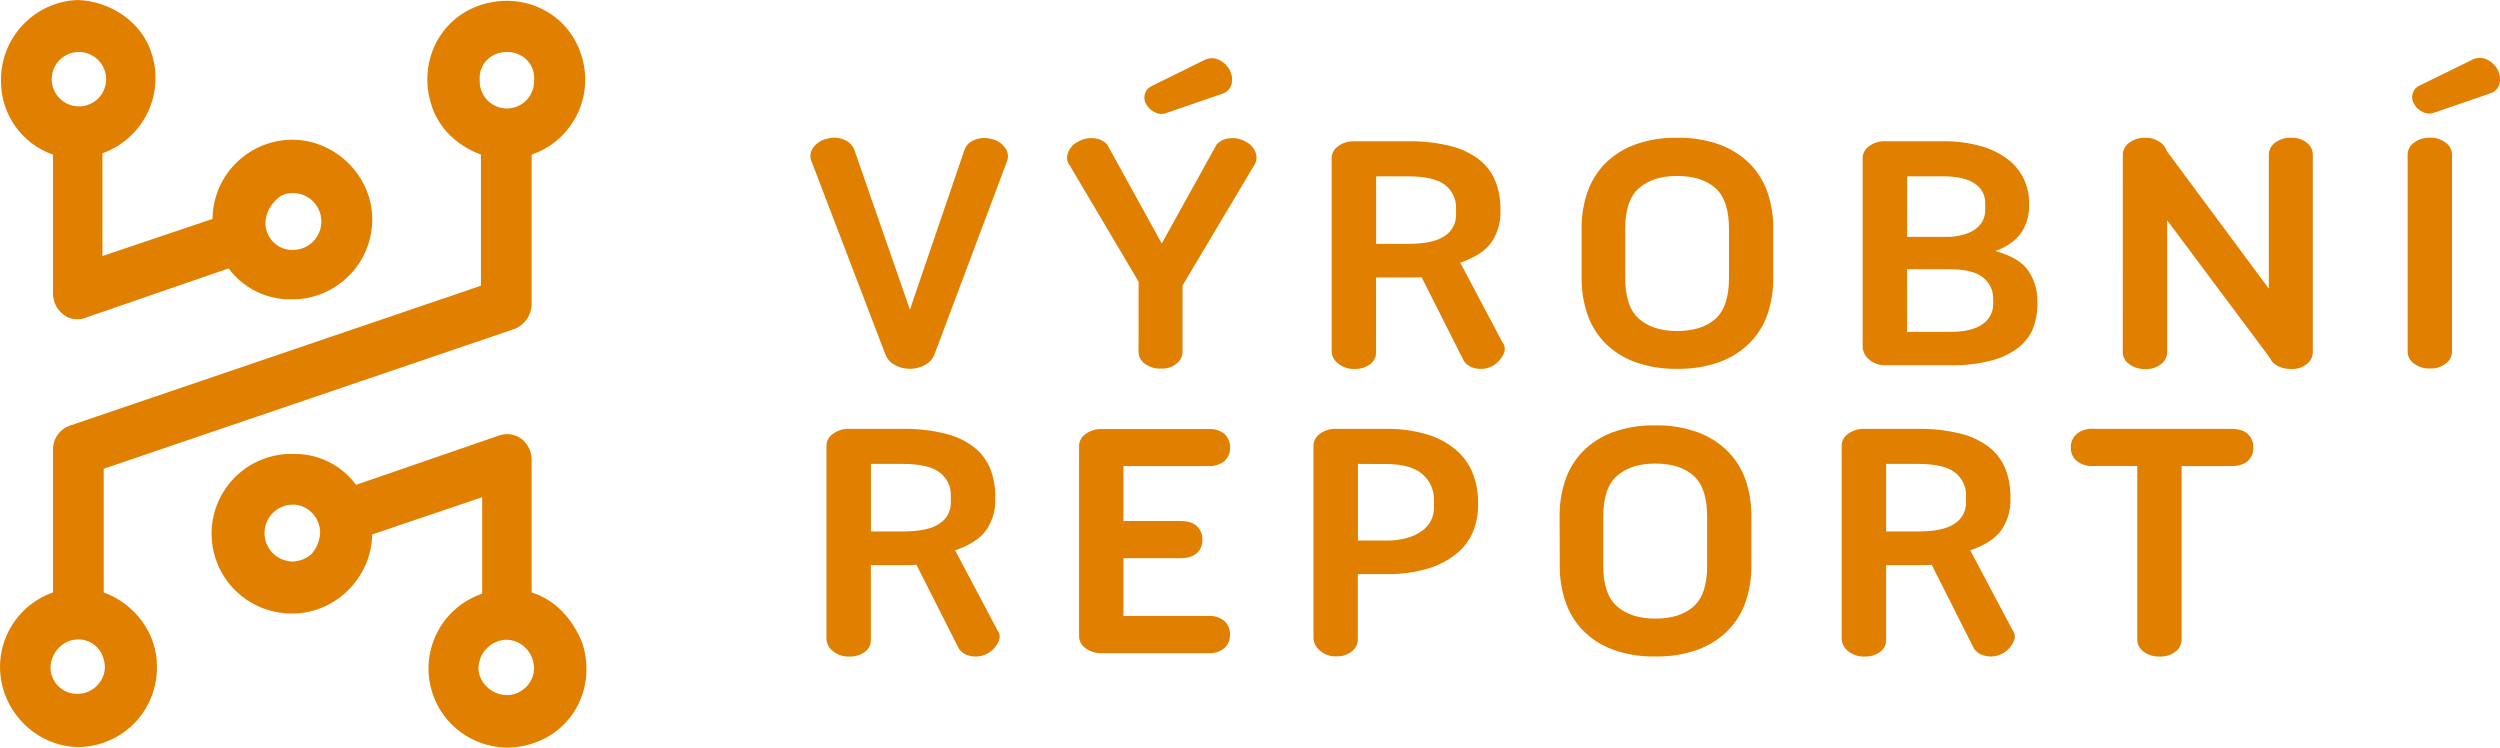
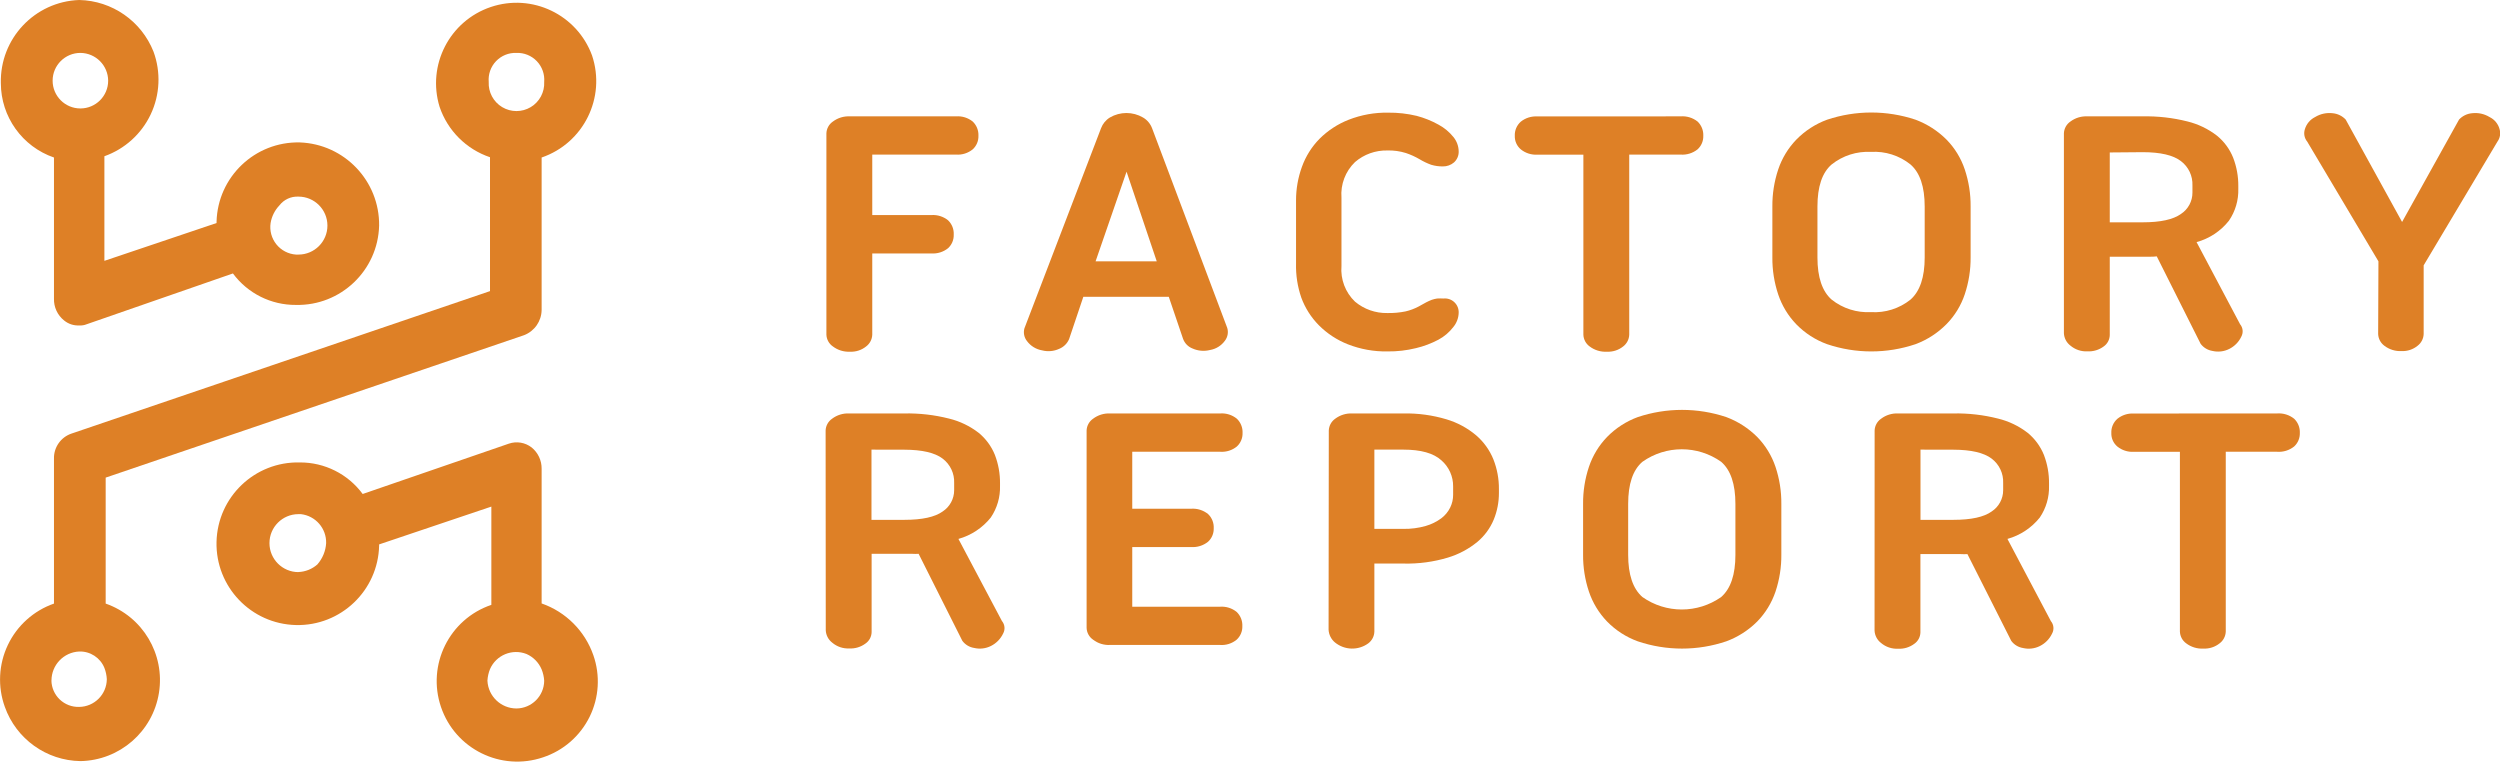
- <svg xmlns="http://www.w3.org/2000/svg" viewBox="0 0 900 269.04">
+ <svg xmlns="http://www.w3.org/2000/svg" viewBox="0 0 351.07 106.92">
  <defs>
-     <style>.cls-1{fill:#e07f00;}</style>
+     <style>.cls-1{fill:#de8026;}</style>
  </defs>
  <g id="Layer_2" data-name="Layer 2">
-     <g id="Layer_1-2" data-name="Layer 1">
-       <path class="cls-1" d="M18.18,240.44c0-5.34,4.46-10.24,9.8-10.24a9.28,9.28,0,0,1,8.9,5.79,12.9,12.9,0,0,1,.9,4,9.89,9.89,0,0,1-9.8,9.79,9.51,9.51,0,0,1-9.8-9.35h0M182.49,18.7c5.78,0,10.24,4.45,9.79,10.24h0a9.8,9.8,0,1,1-19.59,0c-.45-5.79,4-10.24,9.8-10.24h0M37.33,213.28V168.75l147.83-50.31a9.69,9.69,0,0,0,6.23-8.91V55.66A28.55,28.55,0,0,0,209.2,19.59C204.3,4.45,188.27-3.12,173.14,1.78s-22.71,20.93-17.82,36.07c2.68,8.46,9.36,14.69,17.82,17.81v47.2L25.31,153.17a9.09,9.09,0,0,0-6.24,8.91v51.2A28.43,28.43,0,0,0,1.71,249.79c4,11.13,14.69,19.15,26.71,19.15a28.53,28.53,0,0,0,28.06-29.39c0-11.58-8-22.26-19.15-26.27" />
-       <path class="cls-1" d="M38.22,28.5a9.8,9.8,0,1,1-9.8-9.8,9.88,9.88,0,0,1,9.8,9.8m67.24,41a10.24,10.24,0,1,1,0,20.48h-.9a9.73,9.73,0,0,1-8.9-11.13,11.85,11.85,0,0,1,3.12-6.23,8,8,0,0,1,6.68-3.12M19.07,55.66v49.87a9.52,9.52,0,0,0,3.57,7.57A7.79,7.79,0,0,0,28,114.88a5.59,5.59,0,0,0,2.67-.45L82.3,96.62a27.4,27.4,0,0,0,22.26,11.13A28.79,28.79,0,0,0,134,79.7c.45-15.58-12.47-28.94-28-29.39A28.81,28.81,0,0,0,76.51,78.37v.44L36.88,92.17v-37A28.74,28.74,0,0,0,54.25,18.26C50.69,8,40,.45,28,0A28.72,28.72,0,0,0,.37,29.39a27.85,27.85,0,0,0,18.7,26.27" />
-       <path class="cls-1" d="M172.24,240.44a13,13,0,0,1,.9-4c2.22-4.89,8-7.56,12.91-5.34a10.39,10.39,0,0,1,5.34,5.34,12.94,12.94,0,0,1,.89,4,9.88,9.88,0,0,1-9.79,9.8c-5.35,0-10.25-4.45-10.25-9.8m-66.78-38.29a10.24,10.24,0,1,1,0-20.48h.89a10.18,10.18,0,0,1,8.9,10.24,12.6,12.6,0,0,1-3.12,7.57,10.68,10.68,0,0,1-6.67,2.67m85.93,11.13V165.64a9.52,9.52,0,0,0-3.56-7.57,8.65,8.65,0,0,0-8-1.34l-51.65,17.81a27.41,27.41,0,0,0-22.26-11.13,28.73,28.73,0,1,0-1.34,57.44c15.59.45,28.95-12.47,29.39-28v-.45L173.58,179v34.73a28.44,28.44,0,1,0,18.26,53.87c15.13-4.9,22.7-20.92,17.81-36.06-3.57-8.91-9.8-15.59-18.26-18.26" />
-       <path class="cls-1" d="M336.45,127.48a7.07,7.07,0,0,1-3.14,3.72,11.33,11.33,0,0,1-11.54,0,7.1,7.1,0,0,1-3.07-3.72L291.94,57.54a5,5,0,0,1,.88-4.47,8.34,8.34,0,0,1,5.26-3.21,8.83,8.83,0,0,1,5.94.5,6.33,6.33,0,0,1,3.48,3.4l20.07,57.72,19.66-57.59a5.83,5.83,0,0,1,3.35-3.4,9.24,9.24,0,0,1,6.08-.51,8,8,0,0,1,5.18,3.22,5.12,5.12,0,0,1,.82,4.47Z" />
-       <path class="cls-1" d="M409.9,101.4,385.19,59.69a4.54,4.54,0,0,1-.82-4.35,6.92,6.92,0,0,1,3.55-4.22,9.53,9.53,0,0,1,6.14-1.33A7,7,0,0,1,398.57,52l19.66,35.66L438,52a7,7,0,0,1,4.51-2.21,9.54,9.54,0,0,1,6.14,1.33,6.67,6.67,0,0,1,3.48,4.22,4.91,4.91,0,0,1-.75,4.35l-25.67,43.09v24a5.32,5.32,0,0,1-2.11,4.09,8.18,8.18,0,0,1-5.53,1.83,9.07,9.07,0,0,1-6-1.83,5.27,5.27,0,0,1-2.19-4.09Zm9.7-60.62a4.81,4.81,0,0,1-3.76-.31,6.65,6.65,0,0,1-3.21-3,4.56,4.56,0,0,1-.34-4A4.22,4.22,0,0,1,414.55,31L433.8,21.5a6,6,0,0,1,5.32.19,8.37,8.37,0,0,1,3.62,3.59,7.28,7.28,0,0,1,.68,4.79,4.88,4.88,0,0,1-3.34,3.66Z" />
-       <path class="cls-1" d="M479.4,56.79a5.25,5.25,0,0,1,2.25-4.1,9.12,9.12,0,0,1,5.94-1.83h19.25a59.28,59.28,0,0,1,15.57,1.77,27.41,27.41,0,0,1,10.31,5,18.88,18.88,0,0,1,5.66,7.68,26.89,26.89,0,0,1,1.78,10v.88a18.76,18.76,0,0,1-3.21,11q-3.21,4.61-11.26,7.37l15.15,28.61a3.91,3.91,0,0,1,.41,4.35A9.29,9.29,0,0,1,537,131.9a8.81,8.81,0,0,1-5.87.69,6.42,6.42,0,0,1-4.1-2.58L511.76,99.76a21.2,21.2,0,0,1-2.32.13H495.38v27.22a5,5,0,0,1-2.12,4,8.81,8.81,0,0,1-5.67,1.7,8.59,8.59,0,0,1-5.94-2,5.77,5.77,0,0,1-2.25-4.28Zm16,6.68V87.79h11.46q9.29,0,13.32-2.9a8.81,8.81,0,0,0,4-7.44V75.06a10.15,10.15,0,0,0-4-8.51q-4-3.07-13.32-3.08Z" />
-       <path class="cls-1" d="M569.38,82.37a39.81,39.81,0,0,1,2-12.92,27.87,27.87,0,0,1,6.28-10.39,29.47,29.47,0,0,1,10.72-6.94,42.33,42.33,0,0,1,15.36-2.52,42.78,42.78,0,0,1,15.5,2.52,30.2,30.2,0,0,1,10.79,6.94,27.51,27.51,0,0,1,6.35,10.39,39.81,39.81,0,0,1,2,12.92V100a39.81,39.81,0,0,1-2,12.92,27.55,27.55,0,0,1-6.35,10.4,30,30,0,0,1-10.79,6.93,42.78,42.78,0,0,1-15.5,2.52,42.33,42.33,0,0,1-15.36-2.52,29.33,29.33,0,0,1-10.72-6.93,27.91,27.91,0,0,1-6.28-10.4,39.81,39.81,0,0,1-2-12.92Zm15.7,17.77q0,10.33,5,14.68t13.65,4.35q8.88,0,13.79-4.35t4.92-14.68V82.37q0-10.34-4.92-14.68t-13.79-4.35q-8.6,0-13.65,4.35t-5,14.68Z" />
-       <path class="cls-1" d="M670.55,56.79a5.25,5.25,0,0,1,2.25-4.1,9.12,9.12,0,0,1,5.94-1.83h20.48a48,48,0,0,1,14.41,1.89,28.36,28.36,0,0,1,9.69,5,19.39,19.39,0,0,1,5.46,7.12,20.68,20.68,0,0,1,1.71,8.26v.88a17,17,0,0,1-2.8,9.71q-2.81,4.15-9.35,6.67,8.73,2.4,11.94,7.19a19.44,19.44,0,0,1,3.21,11.09v.88a24.18,24.18,0,0,1-1.43,8.25,16.61,16.61,0,0,1-5,7,26.47,26.47,0,0,1-9.63,4.85,54.24,54.24,0,0,1-15.36,1.83H678.74a8.25,8.25,0,0,1-5.94-2.14,6.17,6.17,0,0,1-2.25-4.42Zm16,6.68v21.8h15.57q6.27-.51,9.42-3.09a8.2,8.2,0,0,0,3.14-6.62V73.17a8.15,8.15,0,0,0-3.82-7.12q-3.83-2.58-11.61-2.58Zm0,56h15.57q7.78,0,11.6-2.77a8.63,8.63,0,0,0,3.83-7.31v-1.89a9.45,9.45,0,0,0-3.62-7.56q-3.61-3-11.81-3H686.52Z" />
-       <path class="cls-1" d="M764.21,55.53a5.23,5.23,0,0,1,2.26-4.1,9.11,9.11,0,0,1,5.93-1.83,8.59,8.59,0,0,1,5.06,1.45,6.31,6.31,0,0,1,2.59,3.34l36.73,49.53V55.53a5.3,5.3,0,0,1,2.18-4.1,9.08,9.08,0,0,1,6-1.83,8.14,8.14,0,0,1,5.53,1.83,5.35,5.35,0,0,1,2.12,4.1v71.33A5.35,5.35,0,0,1,830.5,131a8.14,8.14,0,0,1-5.53,1.83,10.43,10.43,0,0,1-5-1.07,6.24,6.24,0,0,1-2.8-2.84l-.41-.63-36.59-49v47.64a5.35,5.35,0,0,1-2.12,4.09,8.37,8.37,0,0,1-5.67,1.83,9.11,9.11,0,0,1-5.93-1.83,5.23,5.23,0,0,1-2.26-4.09Z" />
-       <path class="cls-1" d="M866.75,55.53a5.29,5.29,0,0,1,2.19-4.1,9,9,0,0,1,6-1.83,8.43,8.43,0,0,1,5.6,1.83,5.29,5.29,0,0,1,2.19,4.1v71.2a5.27,5.27,0,0,1-2.19,4.09,8.43,8.43,0,0,1-5.6,1.83,9,9,0,0,1-6-1.83,5.27,5.27,0,0,1-2.19-4.09ZM876,40.66a4.82,4.82,0,0,1-3.76-.32,6.65,6.65,0,0,1-3.21-3,4.56,4.56,0,0,1-.34-4A4.25,4.25,0,0,1,871,30.83l19.26-9.45a6,6,0,0,1,5.32.18,8.44,8.44,0,0,1,3.62,3.6,7.25,7.25,0,0,1,.68,4.78,4.87,4.87,0,0,1-3.34,3.66Z" />
-       <path class="cls-1" d="M297.53,160.33a5.26,5.26,0,0,1,2.26-4.1,9.12,9.12,0,0,1,5.94-1.83H325a59.2,59.2,0,0,1,15.56,1.77,27.32,27.32,0,0,1,10.31,5,19,19,0,0,1,5.67,7.69,27.05,27.05,0,0,1,1.77,10v.88a18.85,18.85,0,0,1-3.2,11q-3.21,4.61-11.27,7.37L359,226.74a3.93,3.93,0,0,1,.41,4.35,9.21,9.21,0,0,1-4.24,4.34,8.75,8.75,0,0,1-5.87.7,6.45,6.45,0,0,1-4.09-2.59l-15.3-30.24a21.28,21.28,0,0,1-2.32.12H313.51v27.23a5,5,0,0,1-2.12,4,8.8,8.8,0,0,1-5.66,1.7,8.59,8.59,0,0,1-5.94-2,5.78,5.78,0,0,1-2.26-4.29Zm16,6.67v24.33H325q9.28,0,13.31-2.9a8.8,8.8,0,0,0,4-7.44V178.6a10.13,10.13,0,0,0-4-8.51Q334.27,167,325,167Z" />
-       <path class="cls-1" d="M440.83,156.23a6.45,6.45,0,0,1,2,5,6.12,6.12,0,0,1-2,4.72,8.25,8.25,0,0,1-5.8,1.83H404.44v19.79h20.48q4,0,5.94,1.82a6.45,6.45,0,0,1,2,5,6.14,6.14,0,0,1-2,4.73c-1.32,1.22-3.3,1.82-5.94,1.82H404.44v20.8H435a8.25,8.25,0,0,1,5.8,1.83,6.41,6.41,0,0,1,2,5,6.14,6.14,0,0,1-2,4.73,8.25,8.25,0,0,1-5.8,1.83H396.66a9.12,9.12,0,0,1-5.94-1.83,5.25,5.25,0,0,1-2.25-4.1v-68.8a5.25,5.25,0,0,1,2.25-4.1,9.12,9.12,0,0,1,5.94-1.83H435A8.25,8.25,0,0,1,440.83,156.23Z" />
-       <path class="cls-1" d="M472.85,160.33a5.25,5.25,0,0,1,2.25-4.1A9.12,9.12,0,0,1,481,154.4h17.89a49,49,0,0,1,14.88,2A28.93,28.93,0,0,1,524.19,162a21.65,21.65,0,0,1,6,8.38,27.46,27.46,0,0,1,1.91,10.33v1.39a24.49,24.49,0,0,1-1.77,9.2,20.19,20.19,0,0,1-5.74,7.81,29.83,29.83,0,0,1-10.24,5.48,49.4,49.4,0,0,1-15.42,2.08H488.82v23.69a5.34,5.34,0,0,1-2.11,4.1,8.38,8.38,0,0,1-5.67,1.83,8.25,8.25,0,0,1-5.94-2.15,6.13,6.13,0,0,1-2.25-4.41Zm16,6.67v27.6h10.11a26.73,26.73,0,0,0,7.78-1A17.06,17.06,0,0,0,512.1,191a10.47,10.47,0,0,0,3.14-3.78,10.17,10.17,0,0,0,1-4.41v-2.9a11.88,11.88,0,0,0-4.1-9.14c-2.73-2.47-7.15-3.72-13.24-3.72Z" />
-       <path class="cls-1" d="M561.46,185.91a39.54,39.54,0,0,1,2-12.92,27.73,27.73,0,0,1,6.28-10.4,29.24,29.24,0,0,1,10.72-6.93,42.33,42.33,0,0,1,15.36-2.52,42.76,42.76,0,0,1,15.49,2.52,30,30,0,0,1,10.79,6.93A27.5,27.5,0,0,1,628.5,173a39.81,39.81,0,0,1,2,12.92v17.64a39.81,39.81,0,0,1-2,12.92,27.43,27.43,0,0,1-6.35,10.4,30,30,0,0,1-10.79,6.93,42.76,42.76,0,0,1-15.49,2.52,42.33,42.33,0,0,1-15.36-2.52,29.24,29.24,0,0,1-10.72-6.93,27.65,27.65,0,0,1-6.28-10.4,39.54,39.54,0,0,1-2-12.92Zm15.7,17.77q0,10.33,5.05,14.68t13.66,4.35q8.86,0,13.79-4.35t4.91-14.68V185.91q0-10.33-4.91-14.68t-13.79-4.35q-8.61,0-13.66,4.35t-5.05,14.68Z" />
-       <path class="cls-1" d="M663,160.33a5.25,5.25,0,0,1,2.25-4.1,9.16,9.16,0,0,1,5.94-1.83h19.25a59.28,59.28,0,0,1,15.57,1.77,27.4,27.4,0,0,1,10.31,5,19.09,19.09,0,0,1,5.67,7.69,27.05,27.05,0,0,1,1.77,10v.88a18.79,18.79,0,0,1-3.21,11q-3.21,4.61-11.26,7.37l15.15,28.61a3.91,3.91,0,0,1,.41,4.35,9.23,9.23,0,0,1-4.23,4.34,8.75,8.75,0,0,1-5.87.7,6.47,6.47,0,0,1-4.1-2.59L695.4,203.3a21.28,21.28,0,0,1-2.32.12H679v27.23a5,5,0,0,1-2.12,4,8.81,8.81,0,0,1-5.67,1.7,8.62,8.62,0,0,1-5.94-2A5.77,5.77,0,0,1,663,230ZM679,167v24.33h11.46q9.28,0,13.32-2.9a8.82,8.82,0,0,0,4-7.44V178.6a10.15,10.15,0,0,0-4-8.51q-4-3.09-13.32-3.09Z" />
-       <path class="cls-1" d="M803.27,154.4q4,0,5.94,1.83a6.48,6.48,0,0,1,2,5,6.15,6.15,0,0,1-2,4.72q-2,1.83-5.94,1.83H785.38v62.63a5.35,5.35,0,0,1-2.12,4.1,8.36,8.36,0,0,1-5.66,1.83,9.08,9.08,0,0,1-6-1.83,5.27,5.27,0,0,1-2.18-4.1V167.76H753.29a8.36,8.36,0,0,1-5.66-1.83,5.91,5.91,0,0,1-2.12-4.72,6.22,6.22,0,0,1,2.12-5,8.36,8.36,0,0,1,5.66-1.83Z" />
+     <g id="Artwork">
+       <g id="Front">
+         <path class="cls-1" d="M7.23,95.56a4.08,4.08,0,0,1,3.89-4.07,3.69,3.69,0,0,1,3.54,2.3A5.06,5.06,0,0,1,15,95.38a3.93,3.93,0,0,1-3.89,3.89,3.78,3.78,0,0,1-3.89-3.71h0M72.52,7.43a3.77,3.77,0,0,1,3.9,4.07h0a3.9,3.9,0,1,1-7.79,0,3.76,3.76,0,0,1,3.89-4.07h0M14.84,84.76V67.07l58.75-20a3.85,3.85,0,0,0,2.47-3.54V22.12A11.34,11.34,0,0,0,83.14,7.79,11.3,11.3,0,0,0,61.73,15a11.28,11.28,0,0,0,7.08,7.08V40.88l-58.75,20a3.62,3.62,0,0,0-2.48,3.54V84.76A11.3,11.3,0,0,0,.68,99.27a11.45,11.45,0,0,0,10.62,7.61,11.38,11.38,0,0,0,3.54-22.12" />
+         <path class="cls-1" d="M15.19,11.33a3.9,3.9,0,1,1-3.89-3.9,3.93,3.93,0,0,1,3.89,3.9M41.91,27.61a4.07,4.07,0,0,1,0,8.14h-.35A3.87,3.87,0,0,1,38,31.32a4.69,4.69,0,0,1,1.24-2.48,3.17,3.17,0,0,1,2.65-1.23M7.58,22.12V41.94A3.77,3.77,0,0,0,9,45a3.07,3.07,0,0,0,2.12.7,2.32,2.32,0,0,0,1.06-.17L32.71,38.4a10.9,10.9,0,0,0,8.85,4.42A11.44,11.44,0,0,0,53.24,31.68,11.56,11.56,0,0,0,42.09,20,11.44,11.44,0,0,0,30.41,31.14v.18L14.66,36.63V21.94a11.41,11.41,0,0,0,6.9-14.68A11.49,11.49,0,0,0,11.12,0a11.41,11.41,0,0,0-11,11.68A11.06,11.06,0,0,0,7.58,22.12" />
+         <path class="cls-1" d="M68.45,95.56a5.14,5.14,0,0,1,.36-1.6,4,4,0,0,1,5.13-2.12A4.12,4.12,0,0,1,76.06,94a5.14,5.14,0,0,1,.36,1.6,3.93,3.93,0,0,1-3.9,3.89,4.09,4.09,0,0,1-4.07-3.89M41.91,80.34a4.07,4.07,0,1,1,0-8.14h.35a4,4,0,0,1,3.54,4.07,5,5,0,0,1-1.24,3,4.28,4.28,0,0,1-2.65,1.06m34.15,4.42V65.83a3.79,3.79,0,0,0-1.41-3,3.42,3.42,0,0,0-3.19-.53L50.93,69.37a10.89,10.89,0,0,0-8.84-4.43A11.42,11.42,0,1,0,53.24,76.62v-.17L69,71.14v13.8a11.3,11.3,0,0,0,7.26,21.41A11.21,11.21,0,0,0,83.32,92a11.82,11.82,0,0,0-7.26-7.26" />
+         <path class="cls-1" d="M136.6,17.07a2.61,2.61,0,0,1,.8,2,2.47,2.47,0,0,1-.8,1.9,3.33,3.33,0,0,1-2.34.74H122.49V30.2h8.31a3.37,3.37,0,0,1,2.34.74,2.59,2.59,0,0,1,.79,2,2.48,2.48,0,0,1-.79,1.91,3.37,3.37,0,0,1-2.34.74h-8.31V47a2.16,2.16,0,0,1-.86,1.65,3.36,3.36,0,0,1-2.28.74,3.67,3.67,0,0,1-2.39-.74,2.1,2.1,0,0,1-.91-1.65V18.72a2.1,2.1,0,0,1,.91-1.65,3.67,3.67,0,0,1,2.39-.73h14.91A3.33,3.33,0,0,1,136.6,17.07Z" />
+         <path class="cls-1" d="M172.34,46.05a2,2,0,0,1-.33,1.8,3.24,3.24,0,0,1-2.09,1.3,3.73,3.73,0,0,1-2.45-.21,2.3,2.3,0,0,1-1.34-1.37l-2-5.89h-12l-2,5.94a2.54,2.54,0,0,1-1.4,1.37,3.58,3.58,0,0,1-2.39.21,3.34,3.34,0,0,1-2.12-1.3,2,2,0,0,1-.36-1.8L154.62,18a3,3,0,0,1,1.24-1.5,4.61,4.61,0,0,1,4.65,0,2.94,2.94,0,0,1,1.27,1.5ZM153.85,36.7h8.59L158.2,24.11Z" />
+         <path class="cls-1" d="M182,28.17a13.76,13.76,0,0,1,.83-4.75,10.86,10.86,0,0,1,2.48-3.94,12,12,0,0,1,4.07-2.66,14.56,14.56,0,0,1,5.56-1,16.44,16.44,0,0,1,4,.45A13.26,13.26,0,0,1,202,17.5a6.83,6.83,0,0,1,2.09,1.73,3.25,3.25,0,0,1,.75,2,2,2,0,0,1-.66,1.58,2.34,2.34,0,0,1-1.55.56,5.53,5.53,0,0,1-1.65-.23,9.21,9.21,0,0,1-1.65-.79,10.27,10.27,0,0,0-1.9-.86,7.93,7.93,0,0,0-2.61-.36,6.73,6.73,0,0,0-4.54,1.63,6.27,6.27,0,0,0-1.9,5v9.6a6.22,6.22,0,0,0,1.9,5,6.86,6.86,0,0,0,4.54,1.6,11.65,11.65,0,0,0,2.56-.23,7.57,7.57,0,0,0,1.84-.69c.41-.23.75-.43,1.05-.58a7.48,7.48,0,0,1,.8-.36,4.44,4.44,0,0,1,.74-.18,7.61,7.61,0,0,1,.88,0,1.94,1.94,0,0,1,2.15,2,3.27,3.27,0,0,1-.75,2A6.5,6.5,0,0,1,202,47.7a13.26,13.26,0,0,1-3.16,1.19,15.94,15.94,0,0,1-4,.46,14.56,14.56,0,0,1-5.56-1,11.91,11.91,0,0,1-4.07-2.67,10.82,10.82,0,0,1-2.48-3.91A13.67,13.67,0,0,1,182,37Z" />
+         <path class="cls-1" d="M236,16.34a3.42,3.42,0,0,1,2.39.73,2.61,2.61,0,0,1,.8,2,2.47,2.47,0,0,1-.8,1.9,3.42,3.42,0,0,1-2.39.74h-7.21V47a2.17,2.17,0,0,1-.85,1.65,3.39,3.39,0,0,1-2.29.74,3.66,3.66,0,0,1-2.42-.74,2.12,2.12,0,0,1-.88-1.65V21.72h-6.49a3.39,3.39,0,0,1-2.29-.74,2.38,2.38,0,0,1-.85-1.9,2.51,2.51,0,0,1,.85-2,3.38,3.38,0,0,1,2.29-.73Z" />
+         <path class="cls-1" d="M248.89,29a16,16,0,0,1,.82-5.2,11.14,11.14,0,0,1,2.54-4.19,11.67,11.67,0,0,1,4.32-2.8,19.63,19.63,0,0,1,12.43,0,12.14,12.14,0,0,1,4.35,2.8,10.93,10.93,0,0,1,2.56,4.19,16,16,0,0,1,.82,5.2v7.11a16,16,0,0,1-.82,5.21,10.93,10.93,0,0,1-2.56,4.19A12,12,0,0,1,269,48.33a19.44,19.44,0,0,1-12.43,0,11.53,11.53,0,0,1-4.32-2.79,11.14,11.14,0,0,1-2.54-4.19,16,16,0,0,1-.82-5.21Zm6.33,7.16q0,4.17,2,5.92a8.17,8.17,0,0,0,5.51,1.75,8.08,8.08,0,0,0,5.55-1.75q2-1.76,2-5.92V29c0-2.77-.66-4.75-2-5.91a8.09,8.09,0,0,0-5.55-1.76,8.17,8.17,0,0,0-5.51,1.76c-1.35,1.16-2,3.14-2,5.91Z" />
+         <path class="cls-1" d="M289.83,18.72a2.1,2.1,0,0,1,.91-1.65,3.67,3.67,0,0,1,2.39-.73h7.76a23.64,23.64,0,0,1,6.27.71,11.06,11.06,0,0,1,4.16,2,7.66,7.66,0,0,1,2.28,3.1,10.81,10.81,0,0,1,.72,4v.35A7.54,7.54,0,0,1,313,31a8.75,8.75,0,0,1-4.54,3l6.11,11.53a1.56,1.56,0,0,1,.17,1.75A3.69,3.69,0,0,1,313.05,49a3.46,3.46,0,0,1-2.36.28,2.58,2.58,0,0,1-1.66-1L302.87,36a6.87,6.87,0,0,1-.93.05h-5.67v11a2,2,0,0,1-.85,1.6,3.53,3.53,0,0,1-2.29.69,3.44,3.44,0,0,1-2.39-.81,2.32,2.32,0,0,1-.91-1.73Zm6.44,2.69v9.81h4.62q3.74,0,5.37-1.17a3.56,3.56,0,0,0,1.62-3v-1a4.08,4.08,0,0,0-1.62-3.43q-1.63-1.25-5.37-1.25Z" />
+         <path class="cls-1" d="M334,36.7,324,19.89a1.84,1.84,0,0,1-.33-1.75,2.8,2.8,0,0,1,1.43-1.7,3.88,3.88,0,0,1,2.48-.54,2.87,2.87,0,0,1,1.82.89l7.92,14.38,8-14.38a2.84,2.84,0,0,1,1.82-.89,3.85,3.85,0,0,1,2.47.54,2.65,2.65,0,0,1,1.4,1.7,2,2,0,0,1-.3,1.75L340.35,37.26v9.65a2.16,2.16,0,0,1-.86,1.65,3.3,3.3,0,0,1-2.23.74,3.68,3.68,0,0,1-2.42-.74,2.15,2.15,0,0,1-.88-1.65Z" />
+         <path class="cls-1" d="M115.94,60.45a2.1,2.1,0,0,1,.91-1.65,3.67,3.67,0,0,1,2.39-.74H127a23.61,23.61,0,0,1,6.27.72,11.06,11.06,0,0,1,4.16,2,7.75,7.75,0,0,1,2.28,3.1,10.81,10.81,0,0,1,.72,4v.35a7.54,7.54,0,0,1-1.3,4.45,8.87,8.87,0,0,1-4.54,3l6.11,11.53a1.56,1.56,0,0,1,.17,1.75,3.74,3.74,0,0,1-1.71,1.75,3.46,3.46,0,0,1-2.36.28,2.55,2.55,0,0,1-1.66-1L129,77.77a6.87,6.87,0,0,1-.93,0h-5.67v11a2,2,0,0,1-.86,1.6,3.5,3.5,0,0,1-2.28.69,3.44,3.44,0,0,1-2.39-.81,2.33,2.33,0,0,1-.91-1.73Zm6.44,2.69V73H127q3.74,0,5.37-1.17a3.56,3.56,0,0,0,1.62-3v-1a4.08,4.08,0,0,0-1.62-3.43q-1.63-1.24-5.37-1.25Z" />
+         <path class="cls-1" d="M173.69,58.8a2.61,2.61,0,0,1,.8,2,2.47,2.47,0,0,1-.8,1.9,3.33,3.33,0,0,1-2.34.74H159v8h8.25a3.42,3.42,0,0,1,2.39.74,2.57,2.57,0,0,1,.8,2,2.45,2.45,0,0,1-.8,1.9,3.42,3.42,0,0,1-2.39.74H159v8.38h12.32a3.33,3.33,0,0,1,2.34.73,2.61,2.61,0,0,1,.8,2,2.47,2.47,0,0,1-.8,1.9,3.29,3.29,0,0,1-2.34.74H155.89a3.61,3.61,0,0,1-2.39-.74,2.1,2.1,0,0,1-.91-1.65V60.45a2.1,2.1,0,0,1,.91-1.65,3.67,3.67,0,0,1,2.39-.74h15.46A3.33,3.33,0,0,1,173.69,58.8Z" />
+         <path class="cls-1" d="M186.6,60.45a2.12,2.12,0,0,1,.9-1.65,3.72,3.72,0,0,1,2.4-.74h7.21a19.66,19.66,0,0,1,6,.82,11.57,11.57,0,0,1,4.19,2.26,8.8,8.8,0,0,1,2.42,3.38,11.15,11.15,0,0,1,.77,4.16v.56a9.8,9.8,0,0,1-.72,3.71,8.19,8.19,0,0,1-2.31,3.15,12,12,0,0,1-4.13,2.2,19.88,19.88,0,0,1-6.21.84H193v9.55a2.14,2.14,0,0,1-.85,1.65,3.83,3.83,0,0,1-4.68-.12,2.5,2.5,0,0,1-.9-1.78ZM193,63.14V74.27h4.08a10.7,10.7,0,0,0,3.13-.41,6.83,6.83,0,0,0,2.18-1.07,4.21,4.21,0,0,0,1.26-1.52,4,4,0,0,0,.41-1.78V68.32a4.79,4.79,0,0,0-1.65-3.68q-1.65-1.5-5.33-1.5Z" />
+         <path class="cls-1" d="M222.31,70.76a16,16,0,0,1,.82-5.2,11.14,11.14,0,0,1,2.54-4.19,11.67,11.67,0,0,1,4.32-2.8,19.63,19.63,0,0,1,12.43,0,12.14,12.14,0,0,1,4.35,2.8,11.05,11.05,0,0,1,2.56,4.19,16,16,0,0,1,.82,5.2v7.11a16,16,0,0,1-.82,5.21,11.13,11.13,0,0,1-2.56,4.19,12,12,0,0,1-4.35,2.79,19.44,19.44,0,0,1-12.43,0,11.53,11.53,0,0,1-4.32-2.79,11.21,11.21,0,0,1-2.54-4.19,16,16,0,0,1-.82-5.21Zm6.33,7.16q0,4.17,2,5.92a9.61,9.61,0,0,0,11.06,0q2-1.75,2-5.92V70.76c0-2.77-.66-4.75-2-5.91a9.57,9.57,0,0,0-11.06,0c-1.35,1.16-2,3.14-2,5.91Z" />
+         <path class="cls-1" d="M263.25,60.45a2.1,2.1,0,0,1,.91-1.65,3.67,3.67,0,0,1,2.39-.74h7.76a23.61,23.61,0,0,1,6.27.72,11.06,11.06,0,0,1,4.16,2,7.75,7.75,0,0,1,2.28,3.1,10.81,10.81,0,0,1,.72,4v.35a7.54,7.54,0,0,1-1.3,4.45,8.87,8.87,0,0,1-4.54,3L288,87.22a1.56,1.56,0,0,1,.17,1.75,3.74,3.74,0,0,1-1.71,1.75,3.48,3.48,0,0,1-2.37.28,2.55,2.55,0,0,1-1.65-1l-6.16-12.19a6.87,6.87,0,0,1-.93,0h-5.67v11a2,2,0,0,1-.86,1.6,3.5,3.5,0,0,1-2.28.69,3.44,3.44,0,0,1-2.39-.81,2.33,2.33,0,0,1-.91-1.73Zm6.44,2.69V73h4.62q3.74,0,5.37-1.17a3.56,3.56,0,0,0,1.62-3v-1a4.08,4.08,0,0,0-1.62-3.43q-1.64-1.24-5.37-1.25Z" />
+         <path class="cls-1" d="M319.76,58.06a3.43,3.43,0,0,1,2.4.74,2.61,2.61,0,0,1,.8,2,2.47,2.47,0,0,1-.8,1.9,3.43,3.43,0,0,1-2.4.74h-7.2V88.69a2.16,2.16,0,0,1-.86,1.65,3.38,3.38,0,0,1-2.28.74,3.65,3.65,0,0,1-2.42-.74,2.12,2.12,0,0,1-.88-1.65V63.45h-6.5a3.38,3.38,0,0,1-2.28-.74,2.38,2.38,0,0,1-.85-1.9,2.51,2.51,0,0,1,.85-2,3.38,3.38,0,0,1,2.28-.74Z" />
+       </g>
    </g>
  </g>
</svg>
